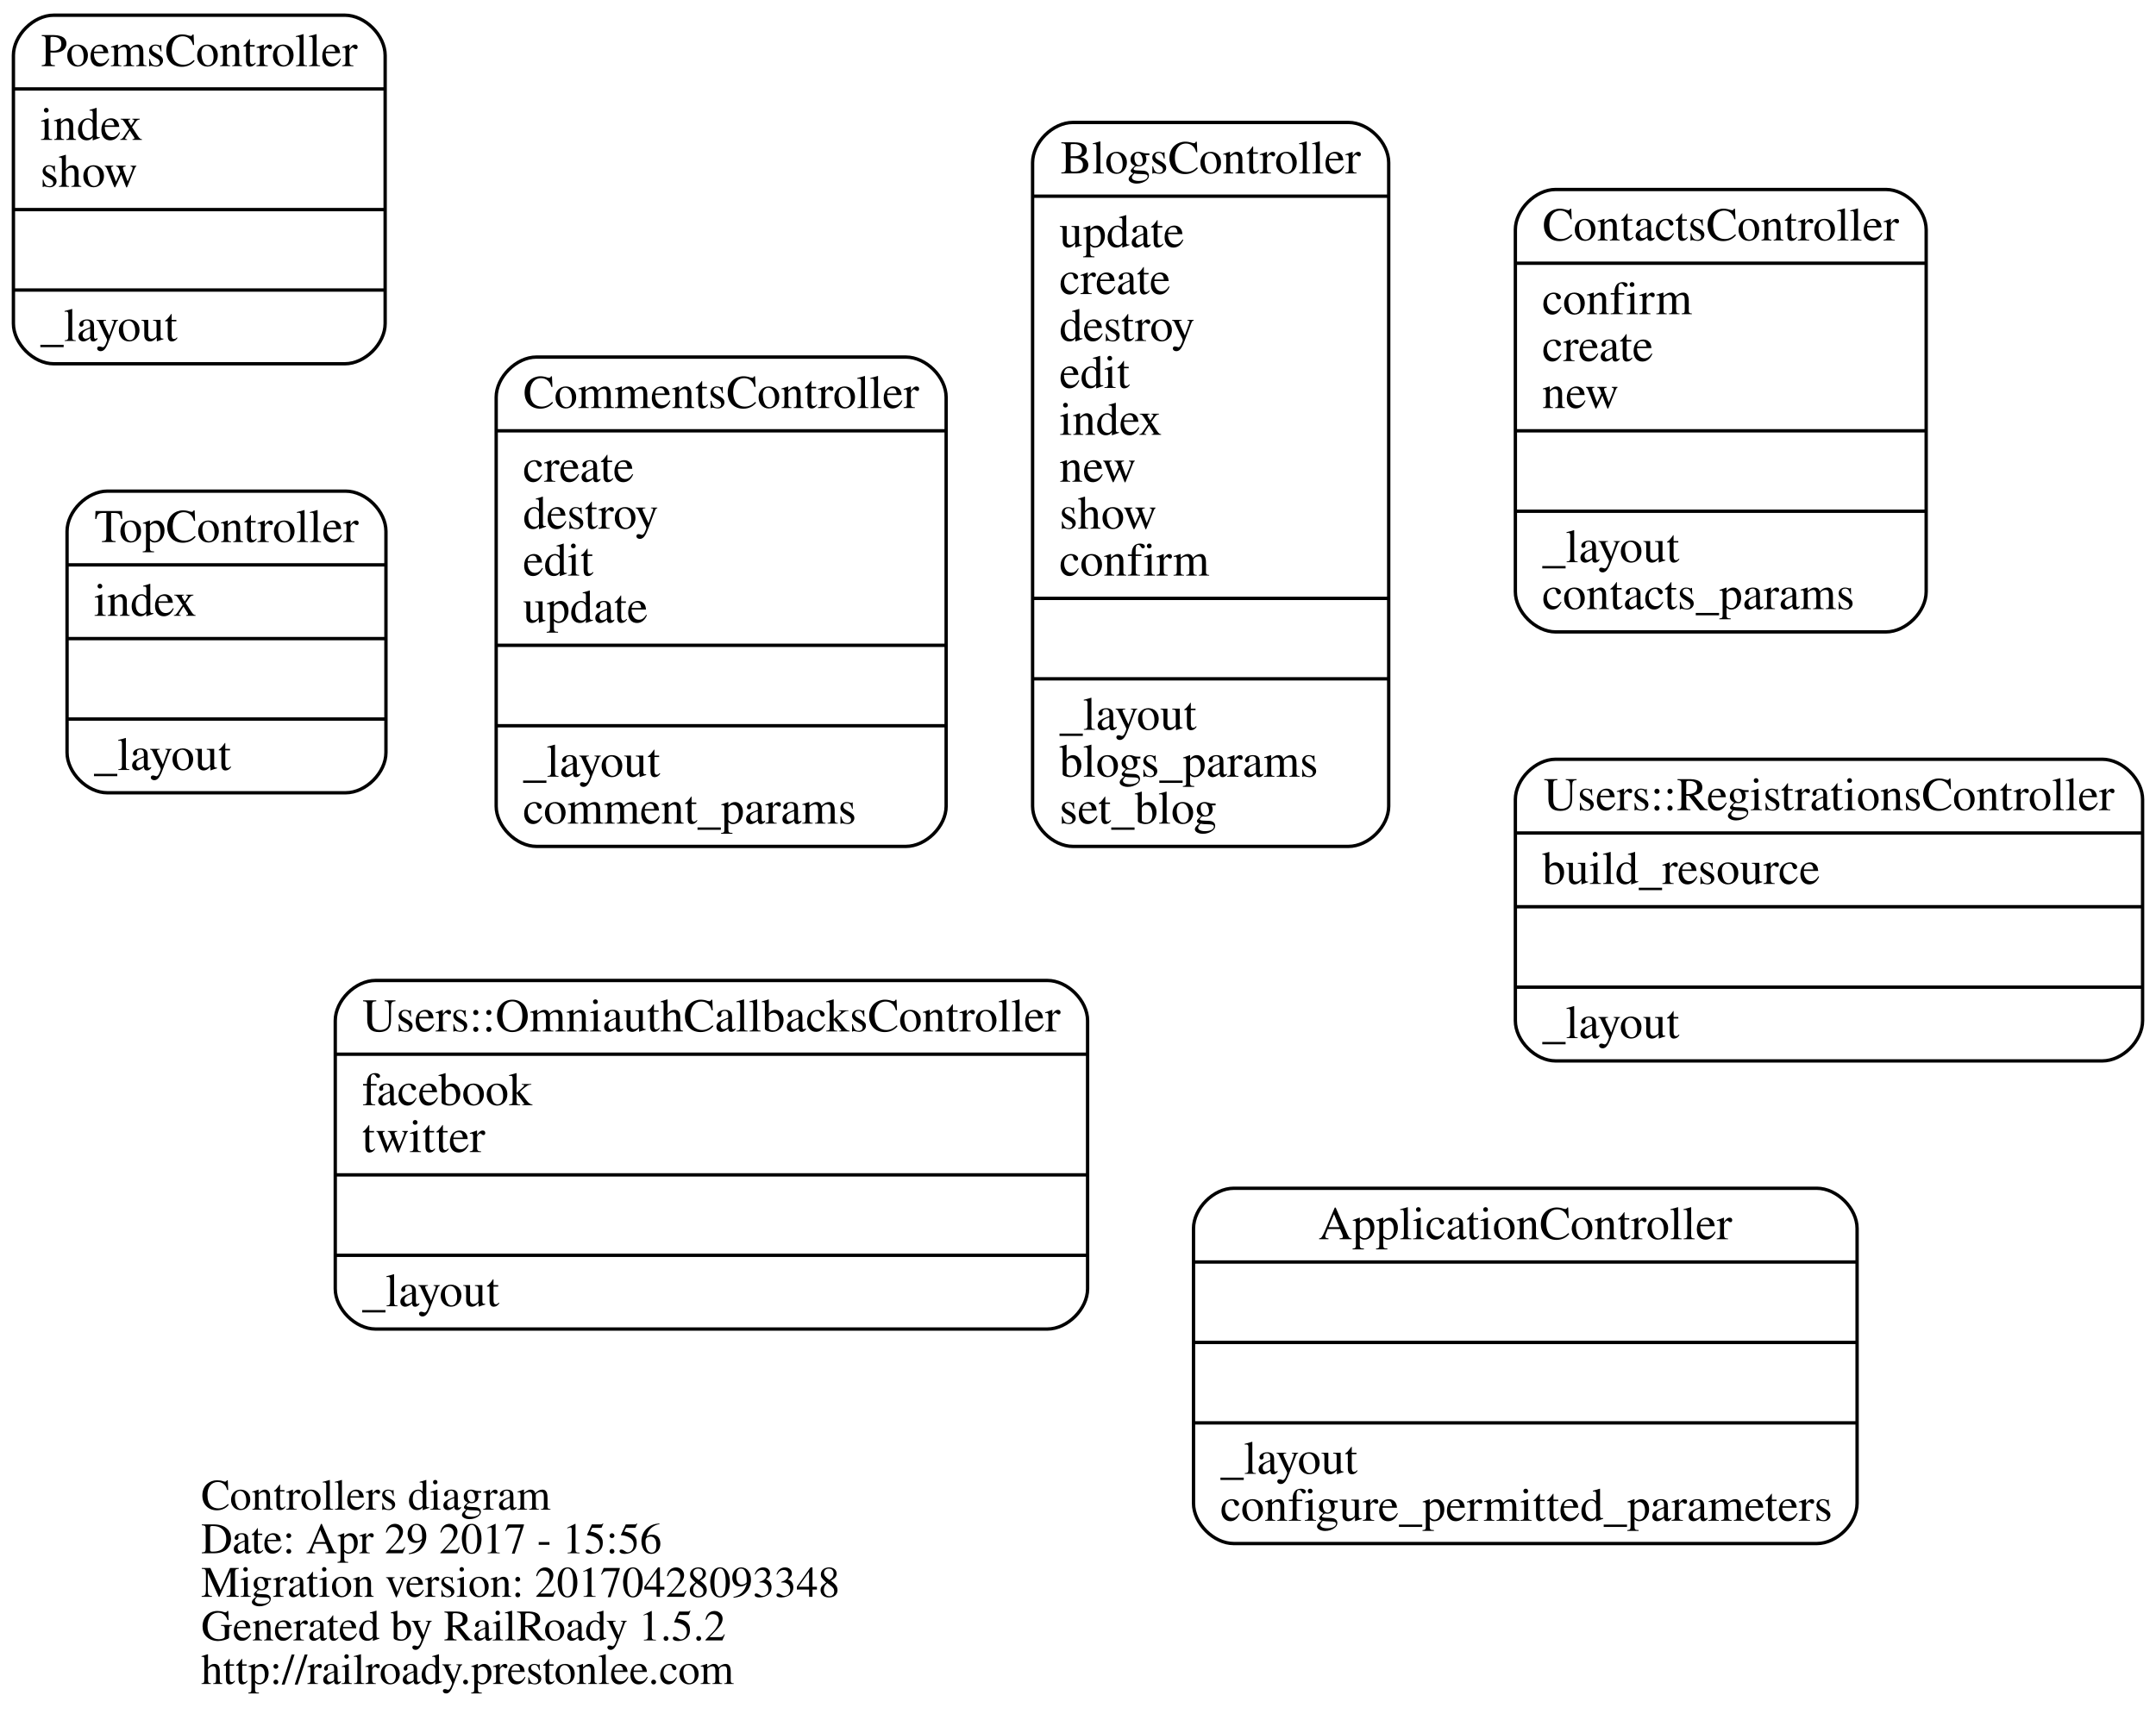
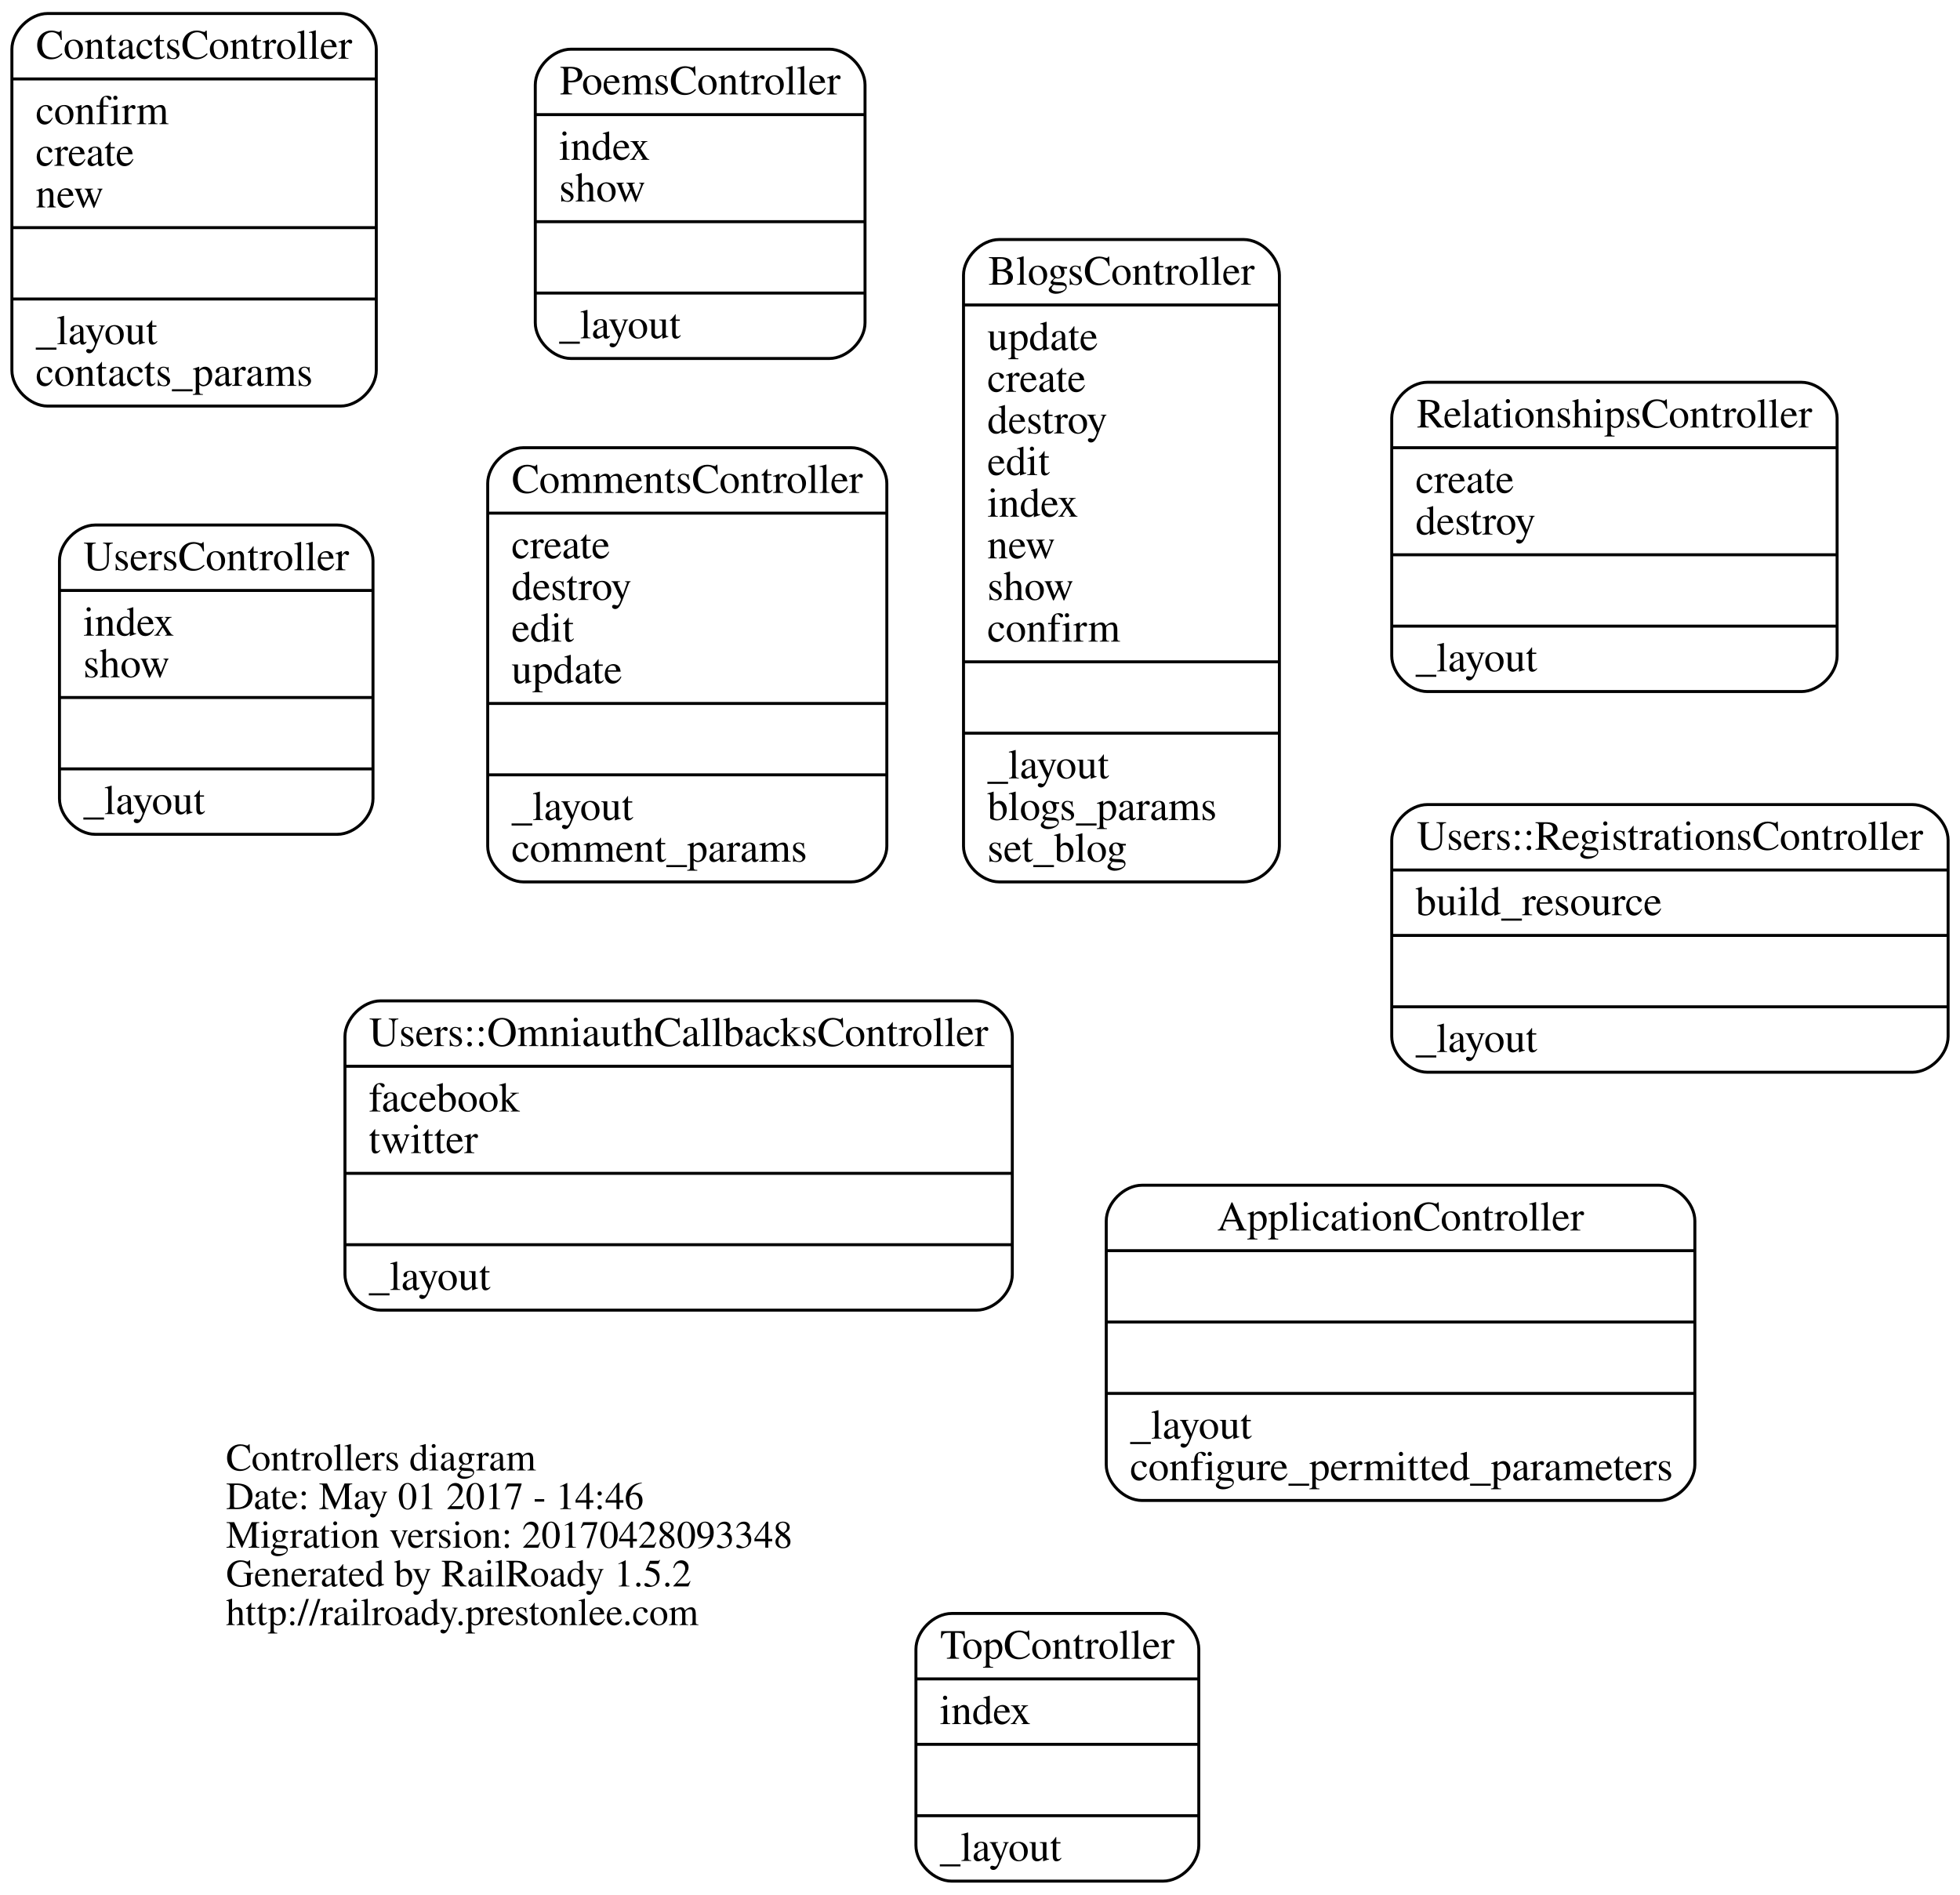
- <svg xmlns="http://www.w3.org/2000/svg" width="643pt" height="513pt" viewBox="0.00 0.00 643.09 513.00">
-   <g id="graph0" class="graph" transform="scale(1 1) rotate(0) translate(4 509)">
-     <polygon fill="transparent" stroke="transparent" points="-4,4 -4,-509 639.09,-509 639.09,4 -4,4" />
+ <svg xmlns="http://www.w3.org/2000/svg" width="659pt" height="637pt" viewBox="0.00 0.00 659.09 637.00">
+   <g id="graph0" class="graph" transform="scale(1 1) rotate(0) translate(4 633)">
+     <polygon fill="transparent" stroke="transparent" points="-4,4 -4,-633 655.09,-633 655.09,4 -4,4" />
    <g id="node1" class="node">
-       <text text-anchor="start" x="56" y="-58.6" font-family="Times,serif" font-size="13.00" fill="#000000">Controllers diagram</text>
-       <text text-anchor="start" x="56" y="-45.6" font-family="Times,serif" font-size="13.00" fill="#000000">Date: Apr 29 2017 - 15:56</text>
-       <text text-anchor="start" x="56" y="-32.6" font-family="Times,serif" font-size="13.00" fill="#000000">Migration version: 20170428093348</text>
-       <text text-anchor="start" x="56" y="-19.6" font-family="Times,serif" font-size="13.00" fill="#000000">Generated by RailRoady 1.5.2</text>
-       <text text-anchor="start" x="56" y="-6.6" font-family="Times,serif" font-size="13.00" fill="#000000">http://railroady.prestonlee.com</text>
+       <text text-anchor="start" x="72" y="-138.6" font-family="Times,serif" font-size="13.00" fill="#000000">Controllers diagram</text>
+       <text text-anchor="start" x="72" y="-125.6" font-family="Times,serif" font-size="13.00" fill="#000000">Date: May 01 2017 - 14:46</text>
+       <text text-anchor="start" x="72" y="-112.6" font-family="Times,serif" font-size="13.00" fill="#000000">Migration version: 20170428093348</text>
+       <text text-anchor="start" x="72" y="-99.6" font-family="Times,serif" font-size="13.00" fill="#000000">Generated by RailRoady 1.5.2</text>
+       <text text-anchor="start" x="72" y="-86.6" font-family="Times,serif" font-size="13.00" fill="#000000">http://railroady.prestonlee.com</text>
    </g>
    <g id="node2" class="node">
-       <path fill="none" stroke="#000000" d="M364,-48.5C364,-48.5 537.932,-48.5 537.932,-48.5 543.932,-48.5 549.932,-54.5 549.932,-60.5 549.932,-60.5 549.932,-142.5 549.932,-142.5 549.932,-148.5 543.932,-154.5 537.932,-154.5 537.932,-154.5 364,-154.5 364,-154.5 358,-154.5 352,-148.5 352,-142.5 352,-142.5 352,-60.5 352,-60.5 352,-54.5 358,-48.5 364,-48.5" />
-       <text text-anchor="middle" x="450.966" y="-139.3" font-family="Times,serif" font-size="14.00" fill="#000000">ApplicationController</text>
-       <polyline fill="none" stroke="#000000" points="352,-132.5 549.932,-132.5 " />
-       <polyline fill="none" stroke="#000000" points="352,-108.5 549.932,-108.5 " />
-       <polyline fill="none" stroke="#000000" points="352,-84.5 549.932,-84.5 " />
-       <text text-anchor="start" x="360" y="-69.3" font-family="Times,serif" font-size="14.00" fill="#000000">_layout</text>
-       <text text-anchor="start" x="360" y="-55.3" font-family="Times,serif" font-size="14.00" fill="#000000">configure_permitted_parameters</text>
+       <path fill="none" stroke="#000000" d="M380,-128.5C380,-128.5 553.932,-128.5 553.932,-128.5 559.932,-128.5 565.932,-134.5 565.932,-140.5 565.932,-140.5 565.932,-222.5 565.932,-222.5 565.932,-228.5 559.932,-234.5 553.932,-234.5 553.932,-234.5 380,-234.5 380,-234.5 374,-234.5 368,-228.5 368,-222.5 368,-222.5 368,-140.5 368,-140.5 368,-134.5 374,-128.5 380,-128.5" />
+       <text text-anchor="middle" x="466.966" y="-219.3" font-family="Times,serif" font-size="14.00" fill="#000000">ApplicationController</text>
+       <polyline fill="none" stroke="#000000" points="368,-212.5 565.932,-212.5 " />
+       <polyline fill="none" stroke="#000000" points="368,-188.5 565.932,-188.5 " />
+       <polyline fill="none" stroke="#000000" points="368,-164.5 565.932,-164.5 " />
+       <text text-anchor="start" x="376" y="-149.3" font-family="Times,serif" font-size="14.00" fill="#000000">_layout</text>
+       <text text-anchor="start" x="376" y="-135.3" font-family="Times,serif" font-size="14.00" fill="#000000">configure_permitted_parameters</text>
    </g>
    <g id="node3" class="node">
-       <path fill="none" stroke="#000000" d="M316,-256.5C316,-256.5 398.221,-256.5 398.221,-256.5 404.221,-256.5 410.221,-262.5 410.221,-268.5 410.221,-268.5 410.221,-460.5 410.221,-460.5 410.221,-466.5 404.221,-472.5 398.221,-472.5 398.221,-472.5 316,-472.5 316,-472.5 310,-472.5 304,-466.5 304,-460.5 304,-460.5 304,-268.5 304,-268.5 304,-262.5 310,-256.5 316,-256.5" />
-       <text text-anchor="middle" x="357.11" y="-457.3" font-family="Times,serif" font-size="14.00" fill="#000000">BlogsController</text>
-       <polyline fill="none" stroke="#000000" points="304,-450.5 410.221,-450.5 " />
-       <text text-anchor="start" x="312" y="-435.3" font-family="Times,serif" font-size="14.00" fill="#000000">update</text>
-       <text text-anchor="start" x="312" y="-421.3" font-family="Times,serif" font-size="14.00" fill="#000000">create</text>
-       <text text-anchor="start" x="312" y="-407.3" font-family="Times,serif" font-size="14.00" fill="#000000">destroy</text>
-       <text text-anchor="start" x="312" y="-393.3" font-family="Times,serif" font-size="14.00" fill="#000000">edit</text>
-       <text text-anchor="start" x="312" y="-379.3" font-family="Times,serif" font-size="14.00" fill="#000000">index</text>
-       <text text-anchor="start" x="312" y="-365.3" font-family="Times,serif" font-size="14.00" fill="#000000">new</text>
-       <text text-anchor="start" x="312" y="-351.3" font-family="Times,serif" font-size="14.00" fill="#000000">show</text>
-       <text text-anchor="start" x="312" y="-337.3" font-family="Times,serif" font-size="14.00" fill="#000000">confirm</text>
-       <polyline fill="none" stroke="#000000" points="304,-330.5 410.221,-330.5 " />
-       <polyline fill="none" stroke="#000000" points="304,-306.5 410.221,-306.5 " />
-       <text text-anchor="start" x="312" y="-291.3" font-family="Times,serif" font-size="14.00" fill="#000000">_layout</text>
-       <text text-anchor="start" x="312" y="-277.3" font-family="Times,serif" font-size="14.00" fill="#000000">blogs_params</text>
-       <text text-anchor="start" x="312" y="-263.3" font-family="Times,serif" font-size="14.00" fill="#000000">set_blog</text>
+       <path fill="none" stroke="#000000" d="M332,-336.5C332,-336.5 414.221,-336.5 414.221,-336.5 420.221,-336.5 426.221,-342.5 426.221,-348.5 426.221,-348.5 426.221,-540.5 426.221,-540.5 426.221,-546.5 420.221,-552.5 414.221,-552.5 414.221,-552.5 332,-552.5 332,-552.5 326,-552.5 320,-546.5 320,-540.5 320,-540.5 320,-348.5 320,-348.5 320,-342.5 326,-336.5 332,-336.5" />
+       <text text-anchor="middle" x="373.11" y="-537.3" font-family="Times,serif" font-size="14.00" fill="#000000">BlogsController</text>
+       <polyline fill="none" stroke="#000000" points="320,-530.5 426.221,-530.5 " />
+       <text text-anchor="start" x="328" y="-515.3" font-family="Times,serif" font-size="14.00" fill="#000000">update</text>
+       <text text-anchor="start" x="328" y="-501.3" font-family="Times,serif" font-size="14.00" fill="#000000">create</text>
+       <text text-anchor="start" x="328" y="-487.3" font-family="Times,serif" font-size="14.00" fill="#000000">destroy</text>
+       <text text-anchor="start" x="328" y="-473.3" font-family="Times,serif" font-size="14.00" fill="#000000">edit</text>
+       <text text-anchor="start" x="328" y="-459.3" font-family="Times,serif" font-size="14.00" fill="#000000">index</text>
+       <text text-anchor="start" x="328" y="-445.3" font-family="Times,serif" font-size="14.00" fill="#000000">new</text>
+       <text text-anchor="start" x="328" y="-431.3" font-family="Times,serif" font-size="14.00" fill="#000000">show</text>
+       <text text-anchor="start" x="328" y="-417.3" font-family="Times,serif" font-size="14.00" fill="#000000">confirm</text>
+       <polyline fill="none" stroke="#000000" points="320,-410.5 426.221,-410.5 " />
+       <polyline fill="none" stroke="#000000" points="320,-386.5 426.221,-386.5 " />
+       <text text-anchor="start" x="328" y="-371.3" font-family="Times,serif" font-size="14.00" fill="#000000">_layout</text>
+       <text text-anchor="start" x="328" y="-357.3" font-family="Times,serif" font-size="14.00" fill="#000000">blogs_params</text>
+       <text text-anchor="start" x="328" y="-343.3" font-family="Times,serif" font-size="14.00" fill="#000000">set_blog</text>
    </g>
    <g id="node4" class="node">
-       <path fill="none" stroke="#000000" d="M156,-256.5C156,-256.5 266.214,-256.5 266.214,-256.5 272.214,-256.5 278.214,-262.5 278.214,-268.5 278.214,-268.5 278.214,-390.5 278.214,-390.5 278.214,-396.5 272.214,-402.5 266.214,-402.5 266.214,-402.5 156,-402.5 156,-402.5 150,-402.5 144,-396.5 144,-390.5 144,-390.5 144,-268.5 144,-268.5 144,-262.5 150,-256.5 156,-256.5" />
-       <text text-anchor="middle" x="211.107" y="-387.3" font-family="Times,serif" font-size="14.00" fill="#000000">CommentsController</text>
-       <polyline fill="none" stroke="#000000" points="144,-380.5 278.214,-380.5 " />
-       <text text-anchor="start" x="152" y="-365.3" font-family="Times,serif" font-size="14.00" fill="#000000">create</text>
-       <text text-anchor="start" x="152" y="-351.3" font-family="Times,serif" font-size="14.00" fill="#000000">destroy</text>
-       <text text-anchor="start" x="152" y="-337.3" font-family="Times,serif" font-size="14.00" fill="#000000">edit</text>
-       <text text-anchor="start" x="152" y="-323.3" font-family="Times,serif" font-size="14.00" fill="#000000">update</text>
-       <polyline fill="none" stroke="#000000" points="144,-316.5 278.214,-316.5 " />
-       <polyline fill="none" stroke="#000000" points="144,-292.5 278.214,-292.5 " />
-       <text text-anchor="start" x="152" y="-277.3" font-family="Times,serif" font-size="14.00" fill="#000000">_layout</text>
-       <text text-anchor="start" x="152" y="-263.3" font-family="Times,serif" font-size="14.00" fill="#000000">comment_params</text>
+       <path fill="none" stroke="#000000" d="M172,-336.5C172,-336.5 282.214,-336.5 282.214,-336.5 288.214,-336.5 294.214,-342.5 294.214,-348.5 294.214,-348.5 294.214,-470.5 294.214,-470.5 294.214,-476.5 288.214,-482.5 282.214,-482.5 282.214,-482.5 172,-482.5 172,-482.5 166,-482.5 160,-476.5 160,-470.5 160,-470.5 160,-348.5 160,-348.5 160,-342.5 166,-336.5 172,-336.5" />
+       <text text-anchor="middle" x="227.107" y="-467.3" font-family="Times,serif" font-size="14.00" fill="#000000">CommentsController</text>
+       <polyline fill="none" stroke="#000000" points="160,-460.5 294.214,-460.5 " />
+       <text text-anchor="start" x="168" y="-445.3" font-family="Times,serif" font-size="14.00" fill="#000000">create</text>
+       <text text-anchor="start" x="168" y="-431.3" font-family="Times,serif" font-size="14.00" fill="#000000">destroy</text>
+       <text text-anchor="start" x="168" y="-417.3" font-family="Times,serif" font-size="14.00" fill="#000000">edit</text>
+       <text text-anchor="start" x="168" y="-403.3" font-family="Times,serif" font-size="14.00" fill="#000000">update</text>
+       <polyline fill="none" stroke="#000000" points="160,-396.5 294.214,-396.5 " />
+       <polyline fill="none" stroke="#000000" points="160,-372.5 294.214,-372.5 " />
+       <text text-anchor="start" x="168" y="-357.3" font-family="Times,serif" font-size="14.00" fill="#000000">_layout</text>
+       <text text-anchor="start" x="168" y="-343.3" font-family="Times,serif" font-size="14.00" fill="#000000">comment_params</text>
    </g>
    <g id="node5" class="node">
-       <path fill="none" stroke="#000000" d="M460,-320.5C460,-320.5 558.538,-320.5 558.538,-320.5 564.538,-320.5 570.538,-326.5 570.538,-332.5 570.538,-332.5 570.538,-440.5 570.538,-440.5 570.538,-446.5 564.538,-452.5 558.538,-452.5 558.538,-452.5 460,-452.5 460,-452.5 454,-452.5 448,-446.5 448,-440.5 448,-440.5 448,-332.5 448,-332.5 448,-326.5 454,-320.5 460,-320.5" />
-       <text text-anchor="middle" x="509.269" y="-437.3" font-family="Times,serif" font-size="14.00" fill="#000000">ContactsController</text>
-       <polyline fill="none" stroke="#000000" points="448,-430.5 570.538,-430.5 " />
-       <text text-anchor="start" x="456" y="-415.3" font-family="Times,serif" font-size="14.00" fill="#000000">confirm</text>
-       <text text-anchor="start" x="456" y="-401.3" font-family="Times,serif" font-size="14.00" fill="#000000">create</text>
-       <text text-anchor="start" x="456" y="-387.3" font-family="Times,serif" font-size="14.00" fill="#000000">new</text>
-       <polyline fill="none" stroke="#000000" points="448,-380.5 570.538,-380.5 " />
-       <polyline fill="none" stroke="#000000" points="448,-356.5 570.538,-356.5 " />
-       <text text-anchor="start" x="456" y="-341.3" font-family="Times,serif" font-size="14.00" fill="#000000">_layout</text>
-       <text text-anchor="start" x="456" y="-327.3" font-family="Times,serif" font-size="14.00" fill="#000000">contacts_params</text>
+       <path fill="none" stroke="#000000" d="M12,-496.5C12,-496.5 110.538,-496.5 110.538,-496.5 116.538,-496.5 122.538,-502.5 122.538,-508.5 122.538,-508.5 122.538,-616.5 122.538,-616.5 122.538,-622.5 116.538,-628.5 110.538,-628.5 110.538,-628.5 12,-628.5 12,-628.5 6,-628.5 0,-622.5 0,-616.5 0,-616.5 0,-508.5 0,-508.5 0,-502.5 6,-496.5 12,-496.5" />
+       <text text-anchor="middle" x="61.269" y="-613.3" font-family="Times,serif" font-size="14.00" fill="#000000">ContactsController</text>
+       <polyline fill="none" stroke="#000000" points="0,-606.5 122.538,-606.5 " />
+       <text text-anchor="start" x="8" y="-591.3" font-family="Times,serif" font-size="14.00" fill="#000000">confirm</text>
+       <text text-anchor="start" x="8" y="-577.3" font-family="Times,serif" font-size="14.00" fill="#000000">create</text>
+       <text text-anchor="start" x="8" y="-563.3" font-family="Times,serif" font-size="14.00" fill="#000000">new</text>
+       <polyline fill="none" stroke="#000000" points="0,-556.5 122.538,-556.5 " />
+       <polyline fill="none" stroke="#000000" points="0,-532.5 122.538,-532.5 " />
+       <text text-anchor="start" x="8" y="-517.3" font-family="Times,serif" font-size="14.00" fill="#000000">_layout</text>
+       <text text-anchor="start" x="8" y="-503.3" font-family="Times,serif" font-size="14.00" fill="#000000">contacts_params</text>
    </g>
    <g id="node6" class="node">
-       <path fill="none" stroke="#000000" d="M12,-400.5C12,-400.5 98.883,-400.5 98.883,-400.5 104.883,-400.5 110.883,-406.5 110.883,-412.5 110.883,-412.5 110.883,-492.5 110.883,-492.5 110.883,-498.5 104.883,-504.5 98.883,-504.5 98.883,-504.5 12,-504.5 12,-504.5 6,-504.5 0,-498.5 0,-492.5 0,-492.5 0,-412.5 0,-412.5 0,-406.5 6,-400.5 12,-400.5" />
-       <text text-anchor="middle" x="55.441" y="-489.3" font-family="Times,serif" font-size="14.00" fill="#000000">PoemsController</text>
-       <polyline fill="none" stroke="#000000" points="0,-482.5 110.883,-482.5 " />
-       <text text-anchor="start" x="8" y="-467.3" font-family="Times,serif" font-size="14.00" fill="#000000">index</text>
-       <text text-anchor="start" x="8" y="-453.3" font-family="Times,serif" font-size="14.00" fill="#000000">show</text>
-       <polyline fill="none" stroke="#000000" points="0,-446.5 110.883,-446.5 " />
-       <polyline fill="none" stroke="#000000" points="0,-422.5 110.883,-422.5 " />
-       <text text-anchor="start" x="8" y="-407.3" font-family="Times,serif" font-size="14.00" fill="#000000">_layout</text>
+       <path fill="none" stroke="#000000" d="M188,-512.5C188,-512.5 274.883,-512.5 274.883,-512.5 280.883,-512.5 286.883,-518.5 286.883,-524.5 286.883,-524.5 286.883,-604.5 286.883,-604.5 286.883,-610.5 280.883,-616.5 274.883,-616.5 274.883,-616.5 188,-616.5 188,-616.5 182,-616.5 176,-610.5 176,-604.5 176,-604.5 176,-524.5 176,-524.5 176,-518.5 182,-512.5 188,-512.5" />
+       <text text-anchor="middle" x="231.441" y="-601.3" font-family="Times,serif" font-size="14.00" fill="#000000">PoemsController</text>
+       <polyline fill="none" stroke="#000000" points="176,-594.5 286.883,-594.5 " />
+       <text text-anchor="start" x="184" y="-579.3" font-family="Times,serif" font-size="14.00" fill="#000000">index</text>
+       <text text-anchor="start" x="184" y="-565.3" font-family="Times,serif" font-size="14.00" fill="#000000">show</text>
+       <polyline fill="none" stroke="#000000" points="176,-558.5 286.883,-558.5 " />
+       <polyline fill="none" stroke="#000000" points="176,-534.5 286.883,-534.5 " />
+       <text text-anchor="start" x="184" y="-519.3" font-family="Times,serif" font-size="14.00" fill="#000000">_layout</text>
    </g>
    <g id="node7" class="node">
-       <path fill="none" stroke="#000000" d="M28,-272.5C28,-272.5 99.119,-272.5 99.119,-272.5 105.119,-272.5 111.119,-278.5 111.119,-284.5 111.119,-284.5 111.119,-350.5 111.119,-350.5 111.119,-356.5 105.119,-362.5 99.119,-362.5 99.119,-362.5 28,-362.5 28,-362.5 22,-362.5 16,-356.5 16,-350.5 16,-350.5 16,-284.5 16,-284.5 16,-278.5 22,-272.5 28,-272.5" />
-       <text text-anchor="middle" x="63.56" y="-347.3" font-family="Times,serif" font-size="14.00" fill="#000000">TopController</text>
-       <polyline fill="none" stroke="#000000" points="16,-340.5 111.119,-340.5 " />
-       <text text-anchor="start" x="24" y="-325.3" font-family="Times,serif" font-size="14.00" fill="#000000">index</text>
-       <polyline fill="none" stroke="#000000" points="16,-318.5 111.119,-318.5 " />
-       <polyline fill="none" stroke="#000000" points="16,-294.5 111.119,-294.5 " />
-       <text text-anchor="start" x="24" y="-279.3" font-family="Times,serif" font-size="14.00" fill="#000000">_layout</text>
+       <path fill="none" stroke="#000000" d="M476,-400.5C476,-400.5 601.766,-400.5 601.766,-400.5 607.766,-400.5 613.766,-406.5 613.766,-412.5 613.766,-412.5 613.766,-492.5 613.766,-492.5 613.766,-498.5 607.766,-504.5 601.766,-504.5 601.766,-504.5 476,-504.5 476,-504.5 470,-504.5 464,-498.5 464,-492.5 464,-492.5 464,-412.5 464,-412.5 464,-406.5 470,-400.5 476,-400.5" />
+       <text text-anchor="middle" x="538.883" y="-489.3" font-family="Times,serif" font-size="14.00" fill="#000000">RelationshipsController</text>
+       <polyline fill="none" stroke="#000000" points="464,-482.5 613.766,-482.5 " />
+       <text text-anchor="start" x="472" y="-467.3" font-family="Times,serif" font-size="14.00" fill="#000000">create</text>
+       <text text-anchor="start" x="472" y="-453.3" font-family="Times,serif" font-size="14.00" fill="#000000">destroy</text>
+       <polyline fill="none" stroke="#000000" points="464,-446.5 613.766,-446.5 " />
+       <polyline fill="none" stroke="#000000" points="464,-422.5 613.766,-422.5 " />
+       <text text-anchor="start" x="472" y="-407.3" font-family="Times,serif" font-size="14.00" fill="#000000">_layout</text>
    </g>
    <g id="node8" class="node">
-       <path fill="none" stroke="#000000" d="M108,-112.5C108,-112.5 308.407,-112.5 308.407,-112.5 314.407,-112.5 320.407,-118.5 320.407,-124.5 320.407,-124.5 320.407,-204.5 320.407,-204.5 320.407,-210.5 314.407,-216.5 308.407,-216.5 308.407,-216.5 108,-216.5 108,-216.5 102,-216.5 96,-210.5 96,-204.5 96,-204.5 96,-124.5 96,-124.5 96,-118.5 102,-112.5 108,-112.5" />
-       <text text-anchor="middle" x="208.204" y="-201.3" font-family="Times,serif" font-size="14.00" fill="#000000">Users::OmniauthCallbacksController</text>
-       <polyline fill="none" stroke="#000000" points="96,-194.5 320.407,-194.5 " />
-       <text text-anchor="start" x="104" y="-179.3" font-family="Times,serif" font-size="14.00" fill="#000000">facebook</text>
-       <text text-anchor="start" x="104" y="-165.3" font-family="Times,serif" font-size="14.00" fill="#000000">twitter</text>
-       <polyline fill="none" stroke="#000000" points="96,-158.5 320.407,-158.5 " />
-       <polyline fill="none" stroke="#000000" points="96,-134.5 320.407,-134.5 " />
-       <text text-anchor="start" x="104" y="-119.3" font-family="Times,serif" font-size="14.00" fill="#000000">_layout</text>
+       <path fill="none" stroke="#000000" d="M316,-.5C316,-.5 387.119,-.5 387.119,-.5 393.119,-.5 399.119,-6.5 399.119,-12.5 399.119,-12.5 399.119,-78.5 399.119,-78.5 399.119,-84.5 393.119,-90.5 387.119,-90.5 387.119,-90.5 316,-90.5 316,-90.5 310,-90.5 304,-84.5 304,-78.5 304,-78.5 304,-12.5 304,-12.5 304,-6.5 310,-.5 316,-.5" />
+       <text text-anchor="middle" x="351.56" y="-75.3" font-family="Times,serif" font-size="14.00" fill="#000000">TopController</text>
+       <polyline fill="none" stroke="#000000" points="304,-68.5 399.119,-68.5 " />
+       <text text-anchor="start" x="312" y="-53.3" font-family="Times,serif" font-size="14.00" fill="#000000">index</text>
+       <polyline fill="none" stroke="#000000" points="304,-46.5 399.119,-46.5 " />
+       <polyline fill="none" stroke="#000000" points="304,-22.5 399.119,-22.5 " />
+       <text text-anchor="start" x="312" y="-7.3" font-family="Times,serif" font-size="14.00" fill="#000000">_layout</text>
    </g>
    <g id="node9" class="node">
-       <path fill="none" stroke="#000000" d="M460,-192.5C460,-192.5 623.09,-192.5 623.09,-192.5 629.09,-192.5 635.09,-198.5 635.09,-204.5 635.09,-204.5 635.09,-270.5 635.09,-270.5 635.09,-276.5 629.09,-282.5 623.09,-282.5 623.09,-282.5 460,-282.5 460,-282.5 454,-282.5 448,-276.5 448,-270.5 448,-270.5 448,-204.5 448,-204.5 448,-198.5 454,-192.5 460,-192.5" />
-       <text text-anchor="middle" x="541.545" y="-267.3" font-family="Times,serif" font-size="14.00" fill="#000000">Users::RegistrationsController</text>
-       <polyline fill="none" stroke="#000000" points="448,-260.5 635.09,-260.5 " />
-       <text text-anchor="start" x="456" y="-245.3" font-family="Times,serif" font-size="14.00" fill="#000000">build_resource</text>
-       <polyline fill="none" stroke="#000000" points="448,-238.5 635.09,-238.5 " />
-       <polyline fill="none" stroke="#000000" points="448,-214.5 635.09,-214.5 " />
-       <text text-anchor="start" x="456" y="-199.3" font-family="Times,serif" font-size="14.00" fill="#000000">_layout</text>
+       <path fill="none" stroke="#000000" d="M124,-192.5C124,-192.5 324.407,-192.5 324.407,-192.5 330.407,-192.5 336.407,-198.5 336.407,-204.5 336.407,-204.5 336.407,-284.5 336.407,-284.5 336.407,-290.5 330.407,-296.5 324.407,-296.5 324.407,-296.5 124,-296.5 124,-296.5 118,-296.5 112,-290.5 112,-284.5 112,-284.5 112,-204.5 112,-204.5 112,-198.5 118,-192.5 124,-192.5" />
+       <text text-anchor="middle" x="224.204" y="-281.3" font-family="Times,serif" font-size="14.00" fill="#000000">Users::OmniauthCallbacksController</text>
+       <polyline fill="none" stroke="#000000" points="112,-274.5 336.407,-274.5 " />
+       <text text-anchor="start" x="120" y="-259.3" font-family="Times,serif" font-size="14.00" fill="#000000">facebook</text>
+       <text text-anchor="start" x="120" y="-245.3" font-family="Times,serif" font-size="14.00" fill="#000000">twitter</text>
+       <polyline fill="none" stroke="#000000" points="112,-238.5 336.407,-238.5 " />
+       <polyline fill="none" stroke="#000000" points="112,-214.5 336.407,-214.5 " />
+       <text text-anchor="start" x="120" y="-199.3" font-family="Times,serif" font-size="14.00" fill="#000000">_layout</text>
+     </g>
+     <g id="node10" class="node">
+       <path fill="none" stroke="#000000" d="M476,-272.5C476,-272.5 639.09,-272.5 639.09,-272.5 645.09,-272.5 651.09,-278.5 651.09,-284.5 651.09,-284.5 651.09,-350.5 651.09,-350.5 651.09,-356.5 645.09,-362.5 639.09,-362.5 639.09,-362.5 476,-362.5 476,-362.5 470,-362.5 464,-356.5 464,-350.5 464,-350.5 464,-284.5 464,-284.5 464,-278.5 470,-272.5 476,-272.5" />
+       <text text-anchor="middle" x="557.545" y="-347.3" font-family="Times,serif" font-size="14.00" fill="#000000">Users::RegistrationsController</text>
+       <polyline fill="none" stroke="#000000" points="464,-340.5 651.09,-340.5 " />
+       <text text-anchor="start" x="472" y="-325.3" font-family="Times,serif" font-size="14.00" fill="#000000">build_resource</text>
+       <polyline fill="none" stroke="#000000" points="464,-318.5 651.09,-318.5 " />
+       <polyline fill="none" stroke="#000000" points="464,-294.5 651.09,-294.5 " />
+       <text text-anchor="start" x="472" y="-279.3" font-family="Times,serif" font-size="14.00" fill="#000000">_layout</text>
+     </g>
+     <g id="node11" class="node">
+       <path fill="none" stroke="#000000" d="M28,-352.5C28,-352.5 109.428,-352.5 109.428,-352.5 115.428,-352.5 121.428,-358.5 121.428,-364.5 121.428,-364.5 121.428,-444.5 121.428,-444.5 121.428,-450.5 115.428,-456.5 109.428,-456.5 109.428,-456.5 28,-456.5 28,-456.5 22,-456.5 16,-450.5 16,-444.5 16,-444.5 16,-364.5 16,-364.5 16,-358.5 22,-352.5 28,-352.5" />
+       <text text-anchor="middle" x="68.714" y="-441.3" font-family="Times,serif" font-size="14.00" fill="#000000">UsersController</text>
+       <polyline fill="none" stroke="#000000" points="16,-434.5 121.428,-434.5 " />
+       <text text-anchor="start" x="24" y="-419.3" font-family="Times,serif" font-size="14.00" fill="#000000">index</text>
+       <text text-anchor="start" x="24" y="-405.3" font-family="Times,serif" font-size="14.00" fill="#000000">show</text>
+       <polyline fill="none" stroke="#000000" points="16,-398.5 121.428,-398.5 " />
+       <polyline fill="none" stroke="#000000" points="16,-374.5 121.428,-374.5 " />
+       <text text-anchor="start" x="24" y="-359.3" font-family="Times,serif" font-size="14.00" fill="#000000">_layout</text>
    </g>
  </g>
</svg>
